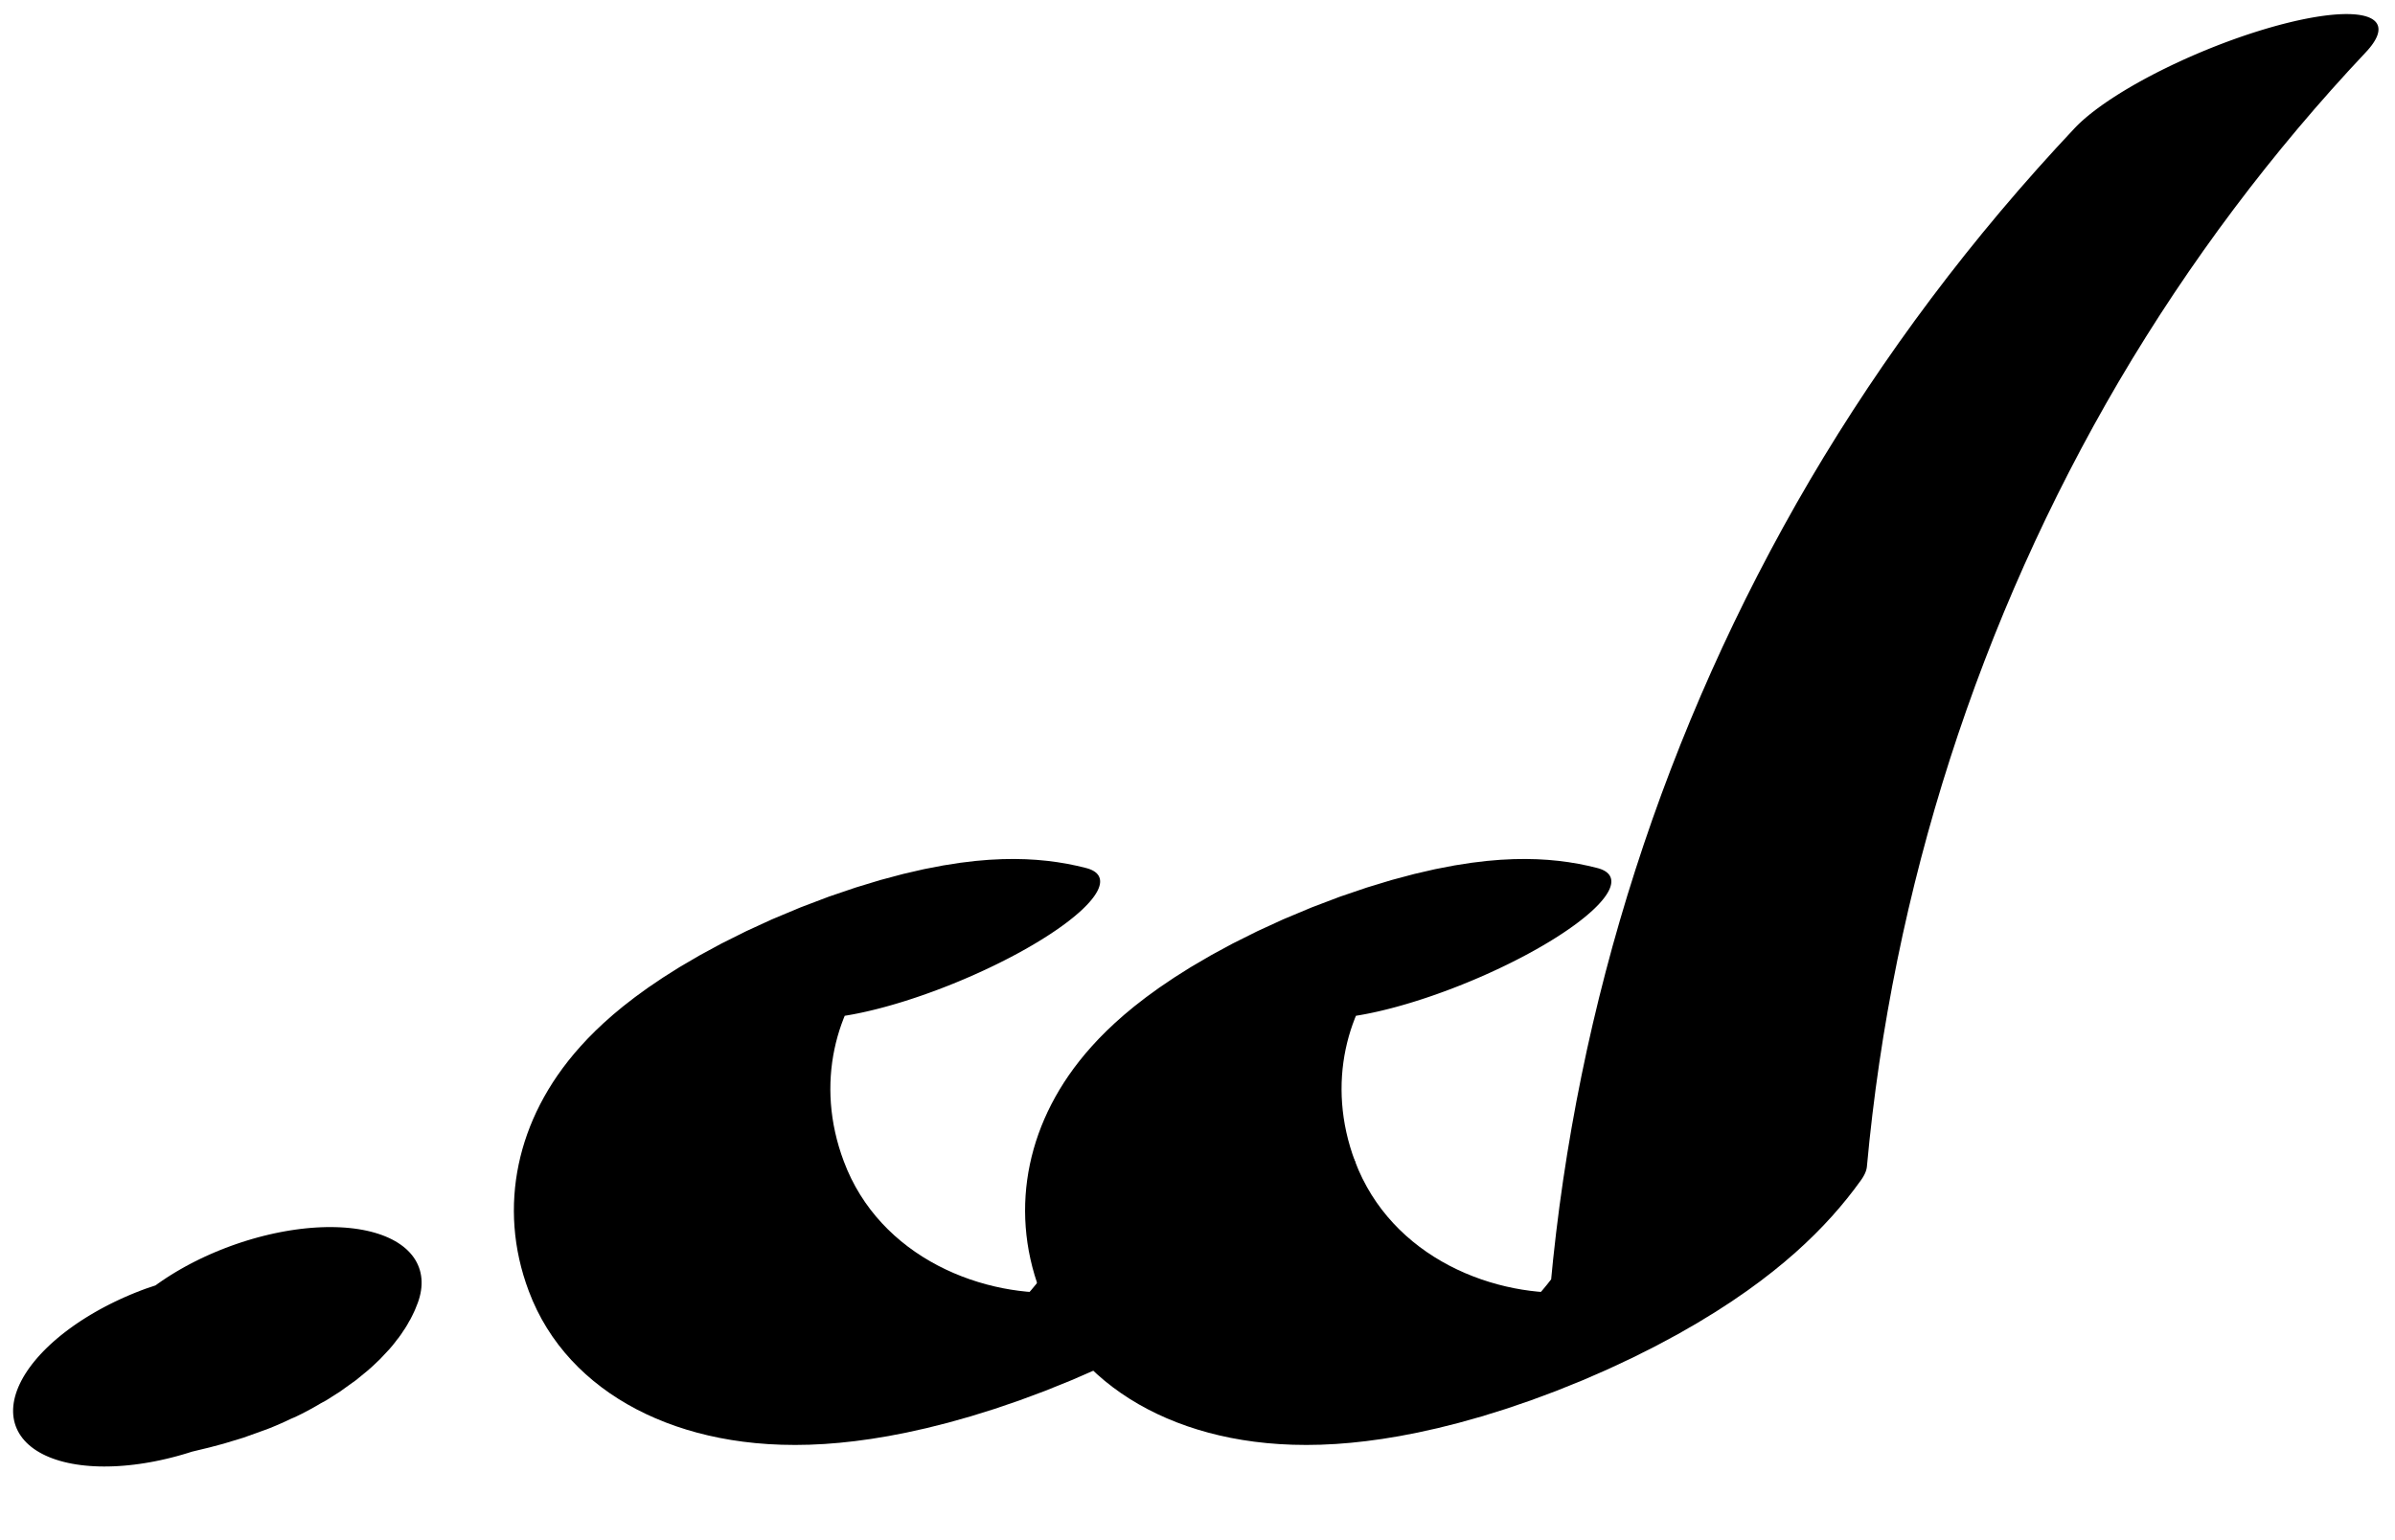
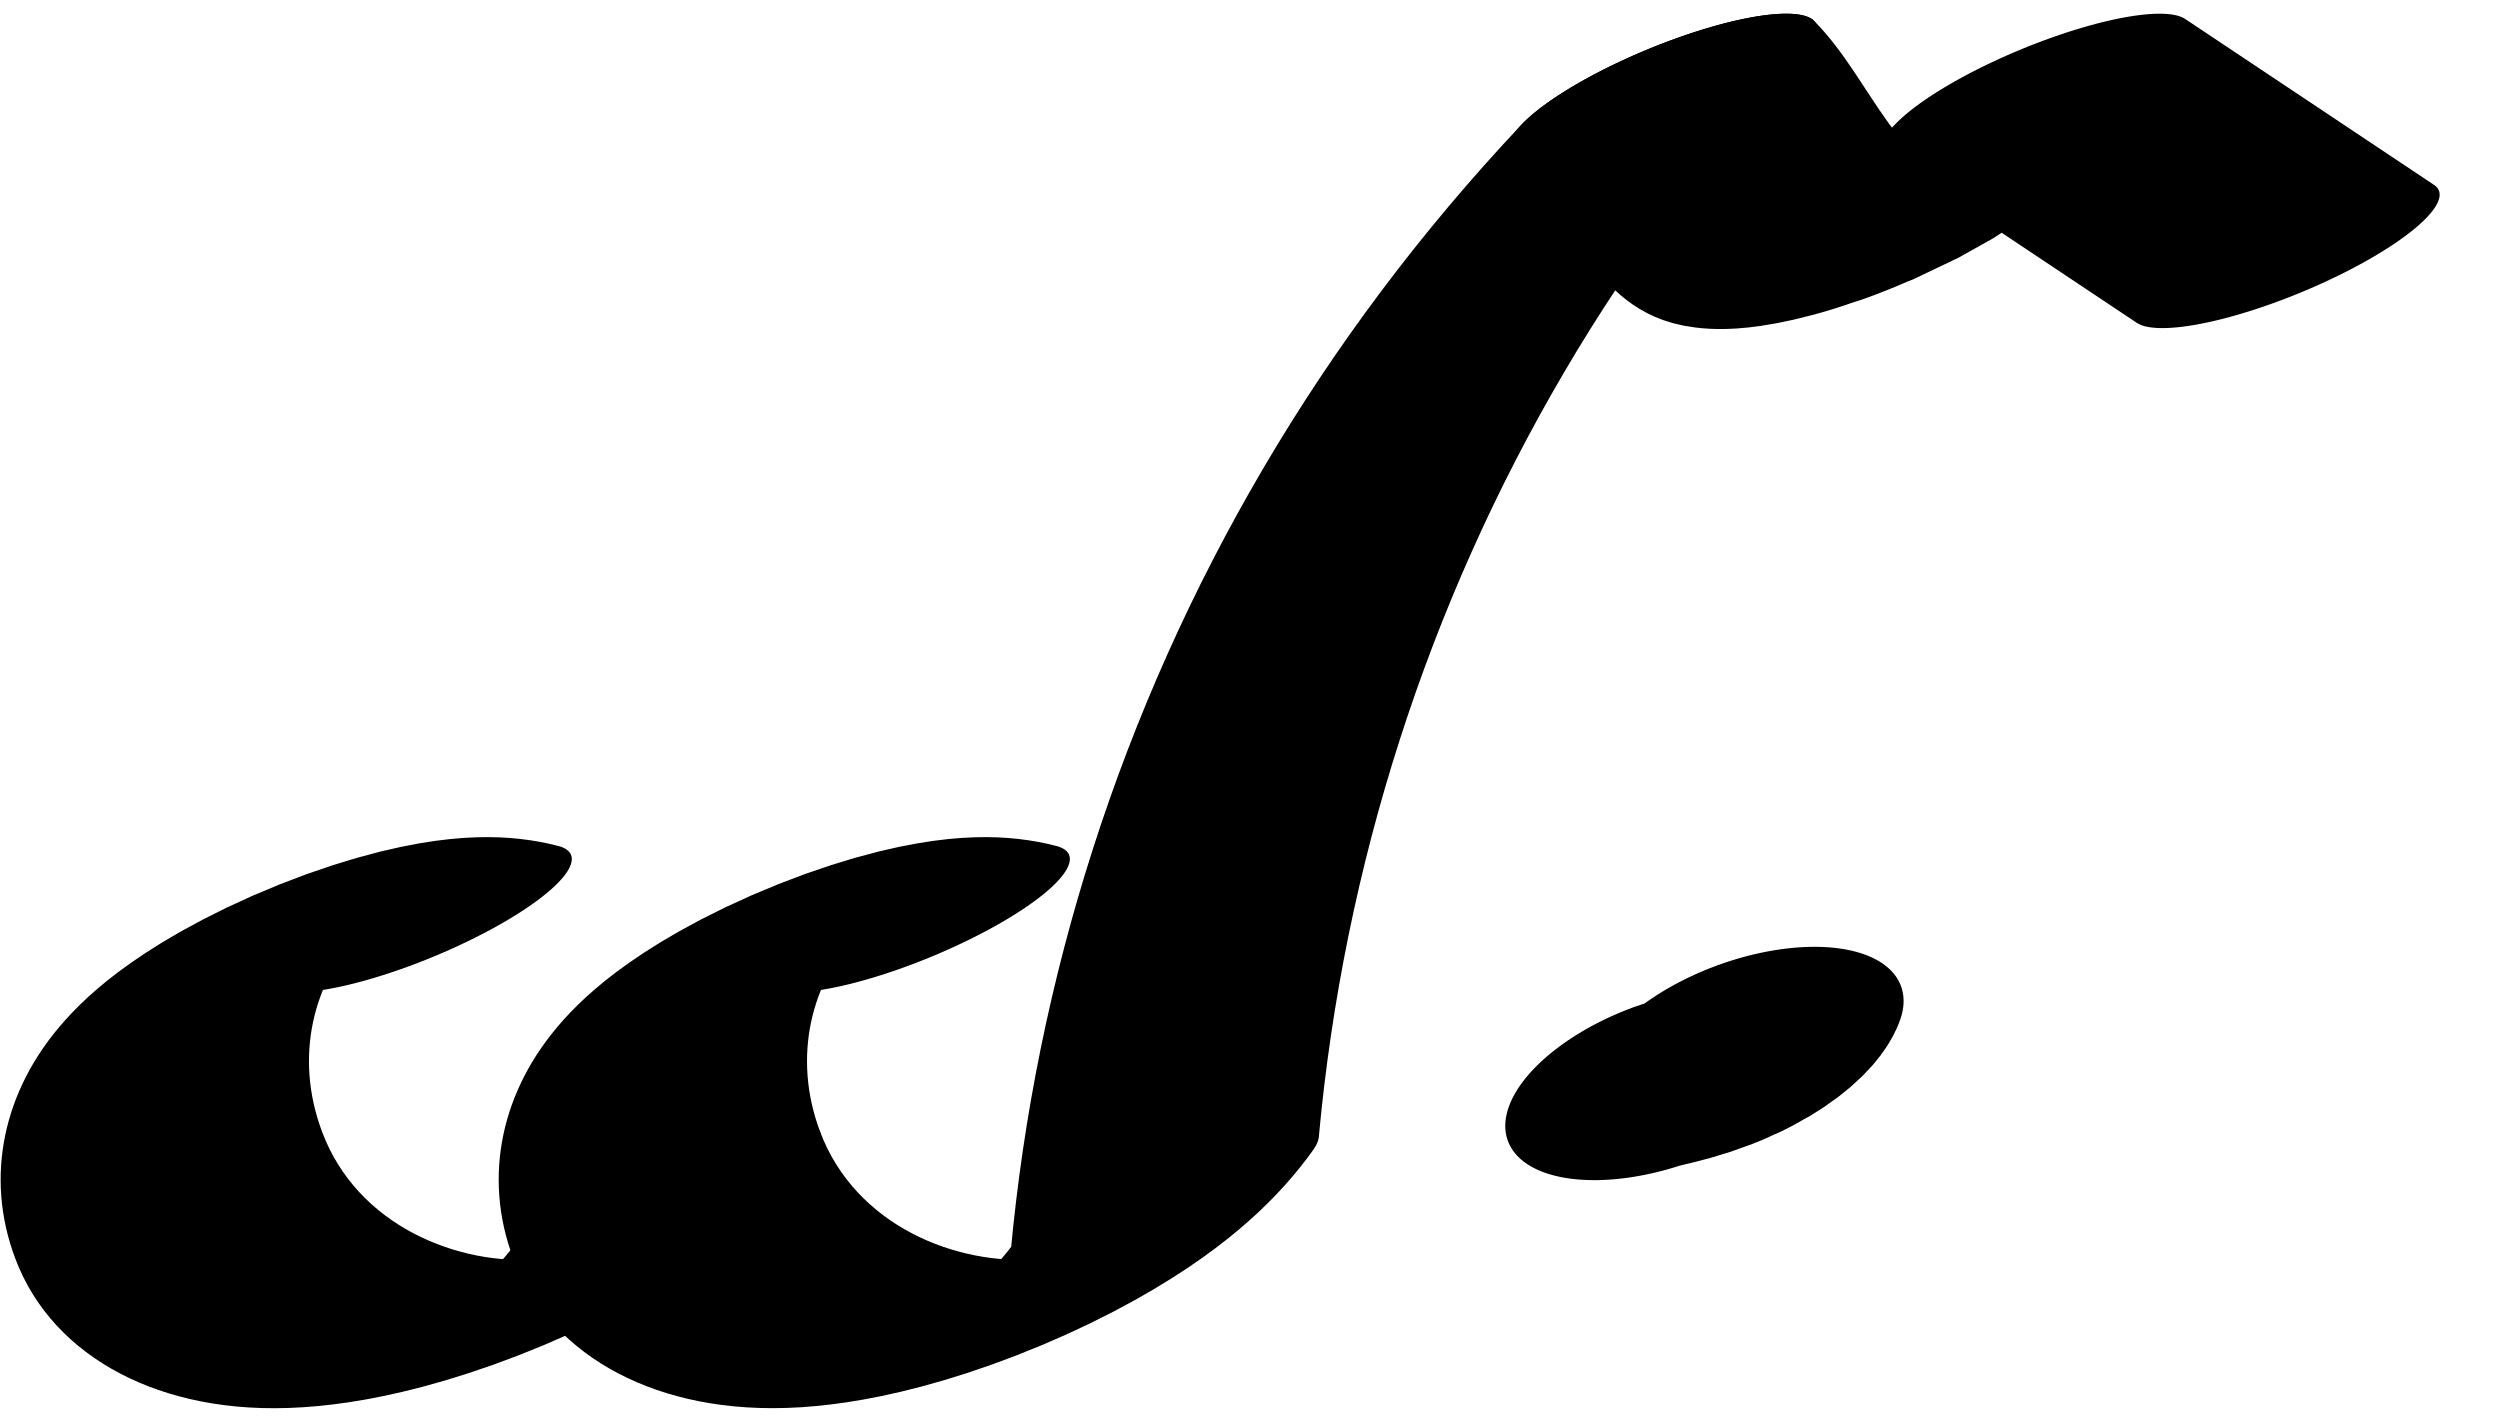
- <svg xmlns="http://www.w3.org/2000/svg" width="28" height="18" viewBox="0 0 28 18">
-   <path fill="none" stroke-width="32.529" stroke-linecap="round" stroke-linejoin="round" stroke="rgb(0%, 0%, 0%)" stroke-opacity="1" stroke-miterlimit="10" d="M 149.98 -1.706 C 136.697 38.396 117.606 2.078 117.059 -64.552 C 116.727 -105.436 124.523 -138.517 134.416 -152.009 C 143.678 -164.594 153.863 -159.925 162.149 -139.264 C 174.672 -44.001 192.288 39.095 213.759 104.064 C 224.604 136.78 236.353 164.547 248.784 186.902 " transform="matrix(0.113137, -0.0468644, -0.0117155, -0.0282833, 0, 18)" />
-   <path fill="none" stroke-width="32.529" stroke-linecap="round" stroke-linejoin="round" stroke="rgb(0%, 0%, 0%)" stroke-opacity="1" stroke-miterlimit="10" d="M 104.891 73.005 C 91.607 113.108 72.517 76.79 71.97 10.159 C 71.608 -30.675 79.433 -63.806 89.327 -77.298 C 98.589 -89.882 108.745 -85.165 117.059 -64.552 " transform="matrix(0.113137, -0.0468644, -0.0117155, -0.0282833, 0, 18)" />
-   <path fill="none" stroke-width="38.044" stroke-linecap="round" stroke-linejoin="round" stroke="rgb(0%, 0%, 0%)" stroke-opacity="1" stroke-miterlimit="10" d="M 25.03 22.699 C 28.867 22.703 33.191 19.236 35.671 25.182 " transform="matrix(0.097754, -0.0355797, -0.0177892, -0.048877, 0, 18)" />
+ <svg xmlns="http://www.w3.org/2000/svg" width="30" height="17" viewBox="0 0 30 17">
+   <path fill="none" stroke-width="32.529" stroke-linecap="round" stroke-linejoin="round" stroke="rgb(0%, 0%, 0%)" stroke-opacity="1" stroke-miterlimit="10" d="M 101.589 43.12 C 88.305 83.222 69.215 46.904 68.668 -19.726 C 68.336 -60.61 76.132 -93.691 86.025 -107.183 C 95.287 -119.768 105.472 -115.099 113.757 -94.438 C 126.281 0.825 143.897 83.921 165.355 148.772 C 176.213 181.606 187.962 209.373 200.393 231.728 " transform="matrix(0.113137, -0.0468644, -0.0117155, -0.0282833, 0, 17)" />
+   <path fill="none" stroke-width="32.529" stroke-linecap="round" stroke-linejoin="round" stroke="rgb(0%, 0%, 0%)" stroke-opacity="1" stroke-miterlimit="10" d="M 56.499 117.831 C 43.216 157.934 24.125 121.616 23.579 54.985 C 23.217 14.151 31.03 -19.097 40.935 -32.472 C 50.197 -45.056 60.353 -40.339 68.668 -19.726 " transform="matrix(0.113137, -0.0468644, -0.0117155, -0.0282833, 0, 17)" />
+   <path fill="none" stroke-width="32.529" stroke-linecap="round" stroke-linejoin="round" stroke="rgb(0%, 0%, 0%)" stroke-opacity="1" stroke-miterlimit="10" d="M 200.393 231.728 C 203.419 202.268 202.043 162.976 209.197 146.703 C 217.427 127.818 225.597 161.376 234.195 175.719 L 250.514 78.242 " transform="matrix(0.113137, -0.0468644, -0.0117155, -0.0282833, 0, 17)" />
+   <path fill="none" stroke-width="38.044" stroke-linecap="round" stroke-linejoin="round" stroke="rgb(0%, 0%, 0%)" stroke-opacity="1" stroke-miterlimit="10" d="M 193.351 -59.151 C 197.188 -59.147 201.512 -62.614 204.028 -56.693 " transform="matrix(0.097754, -0.0355797, -0.0177892, -0.048877, 0, 17)" />
</svg>
